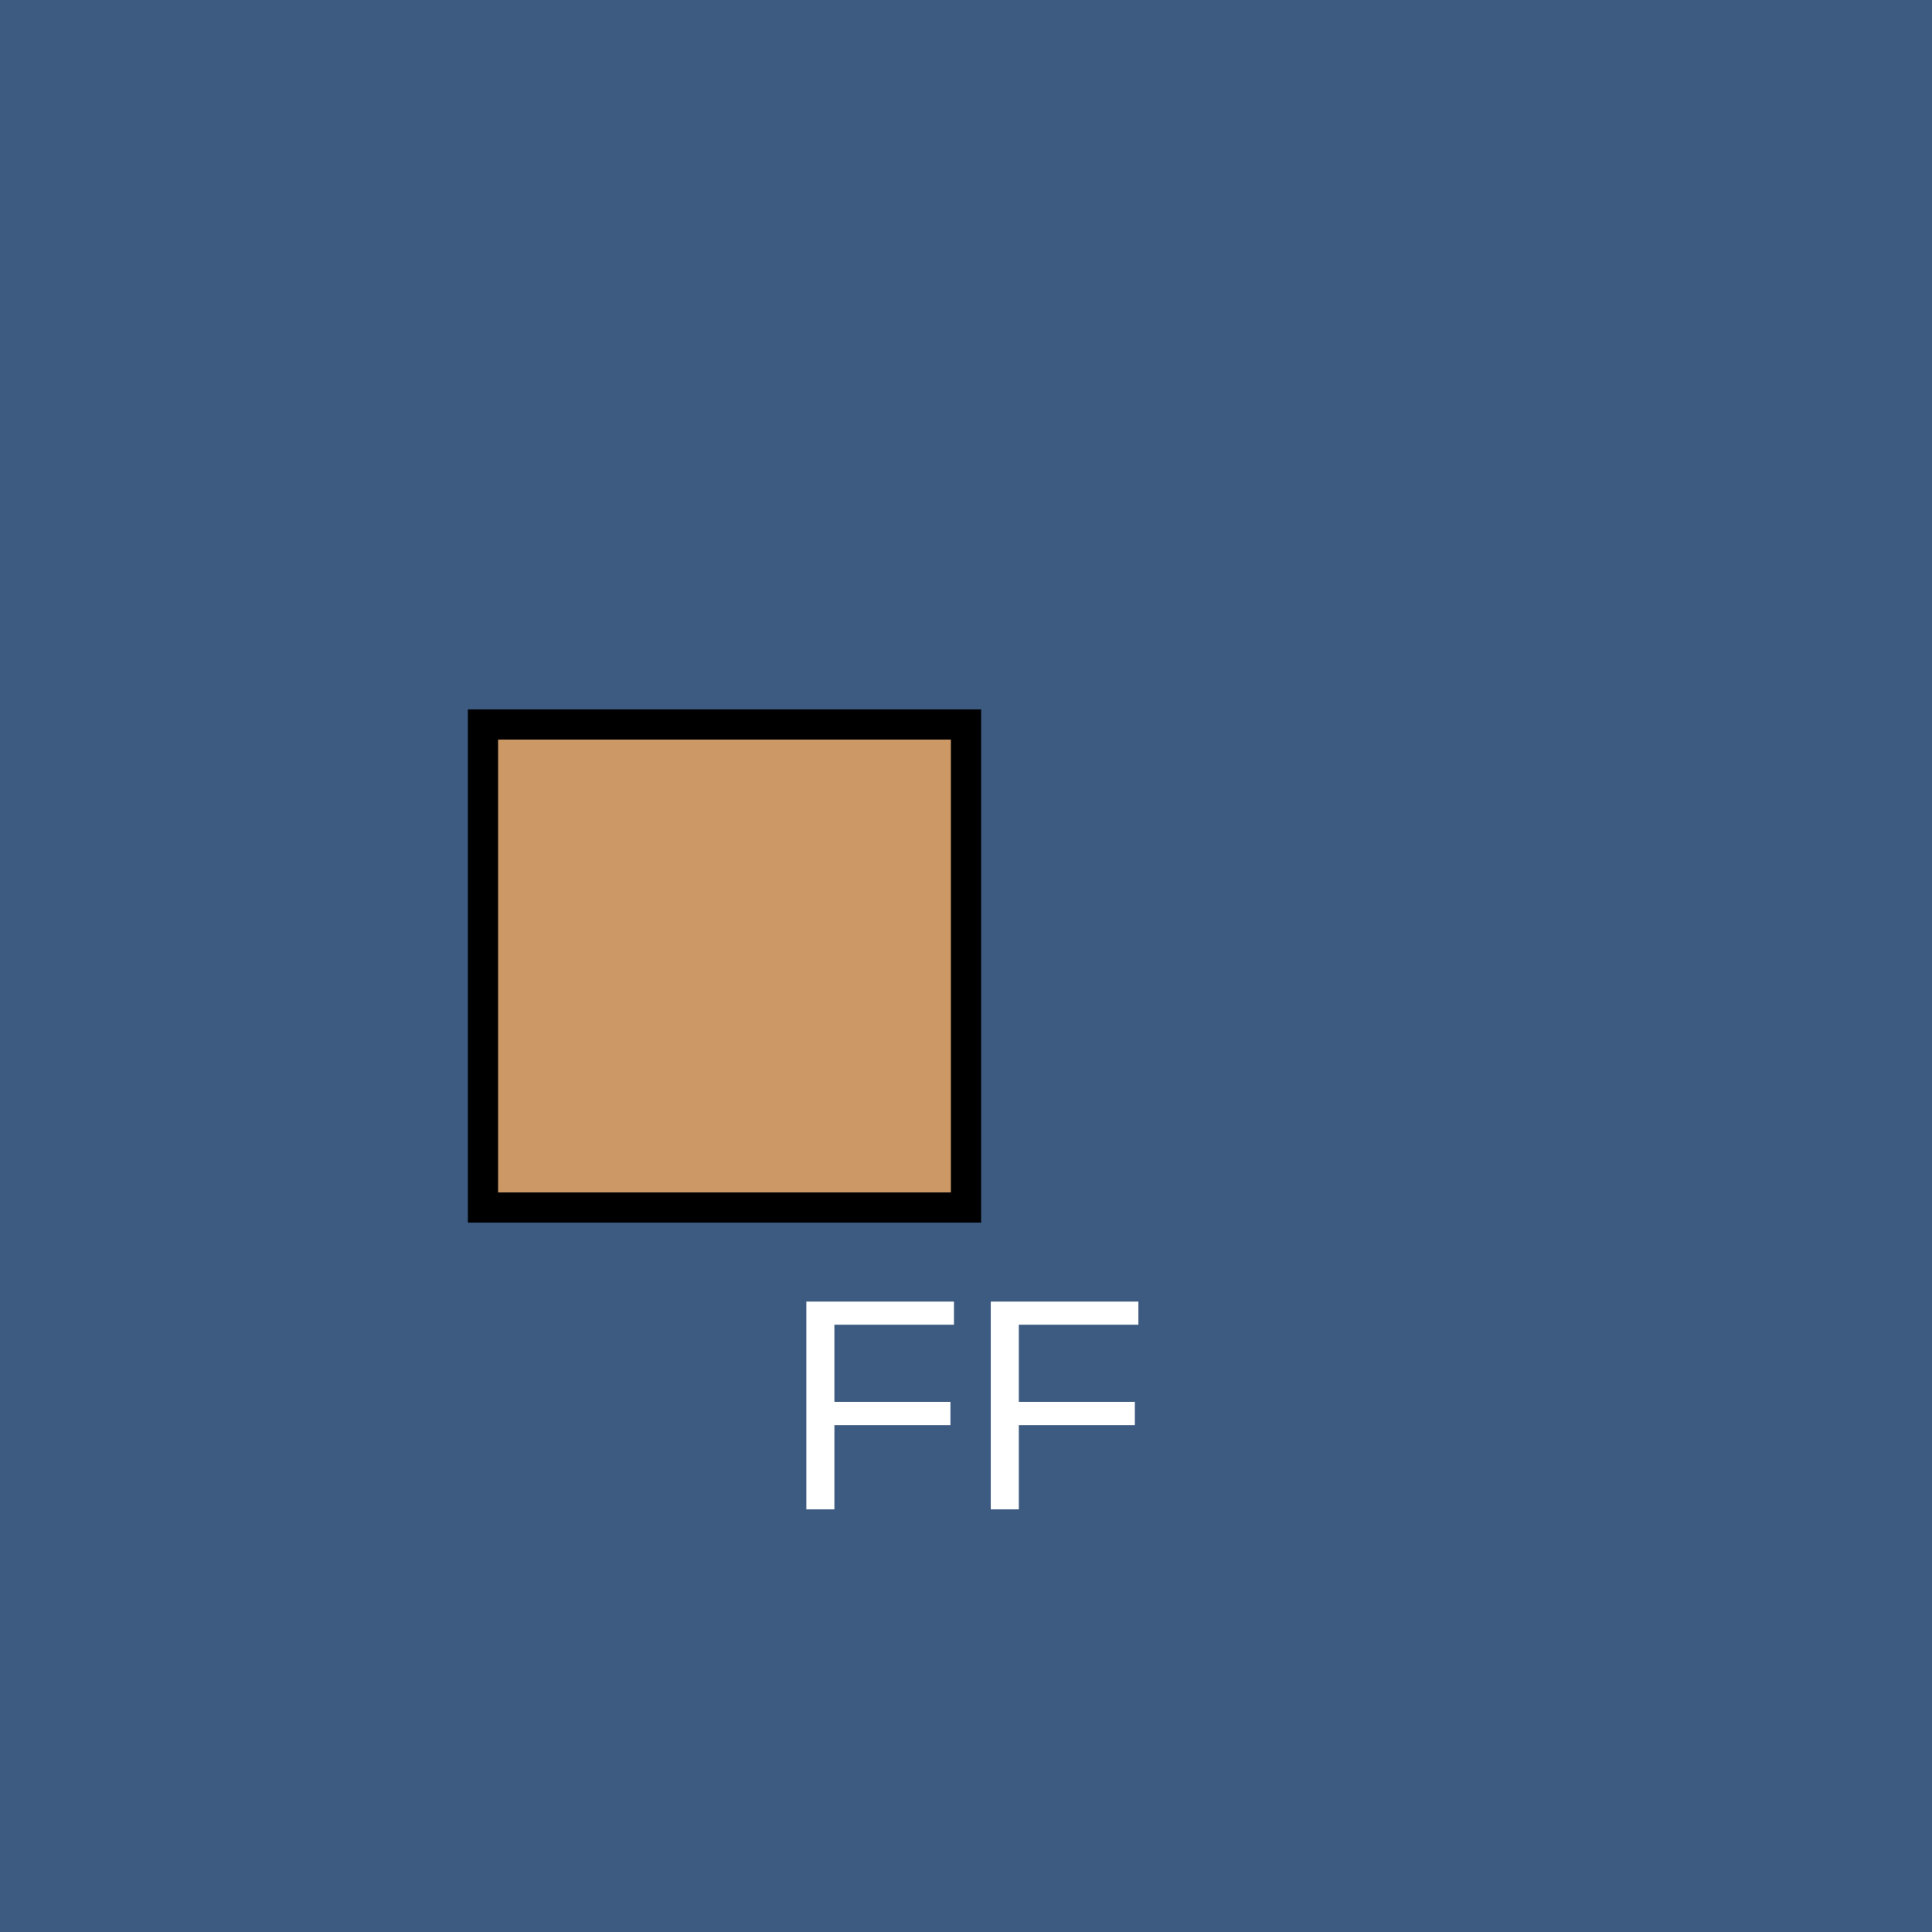
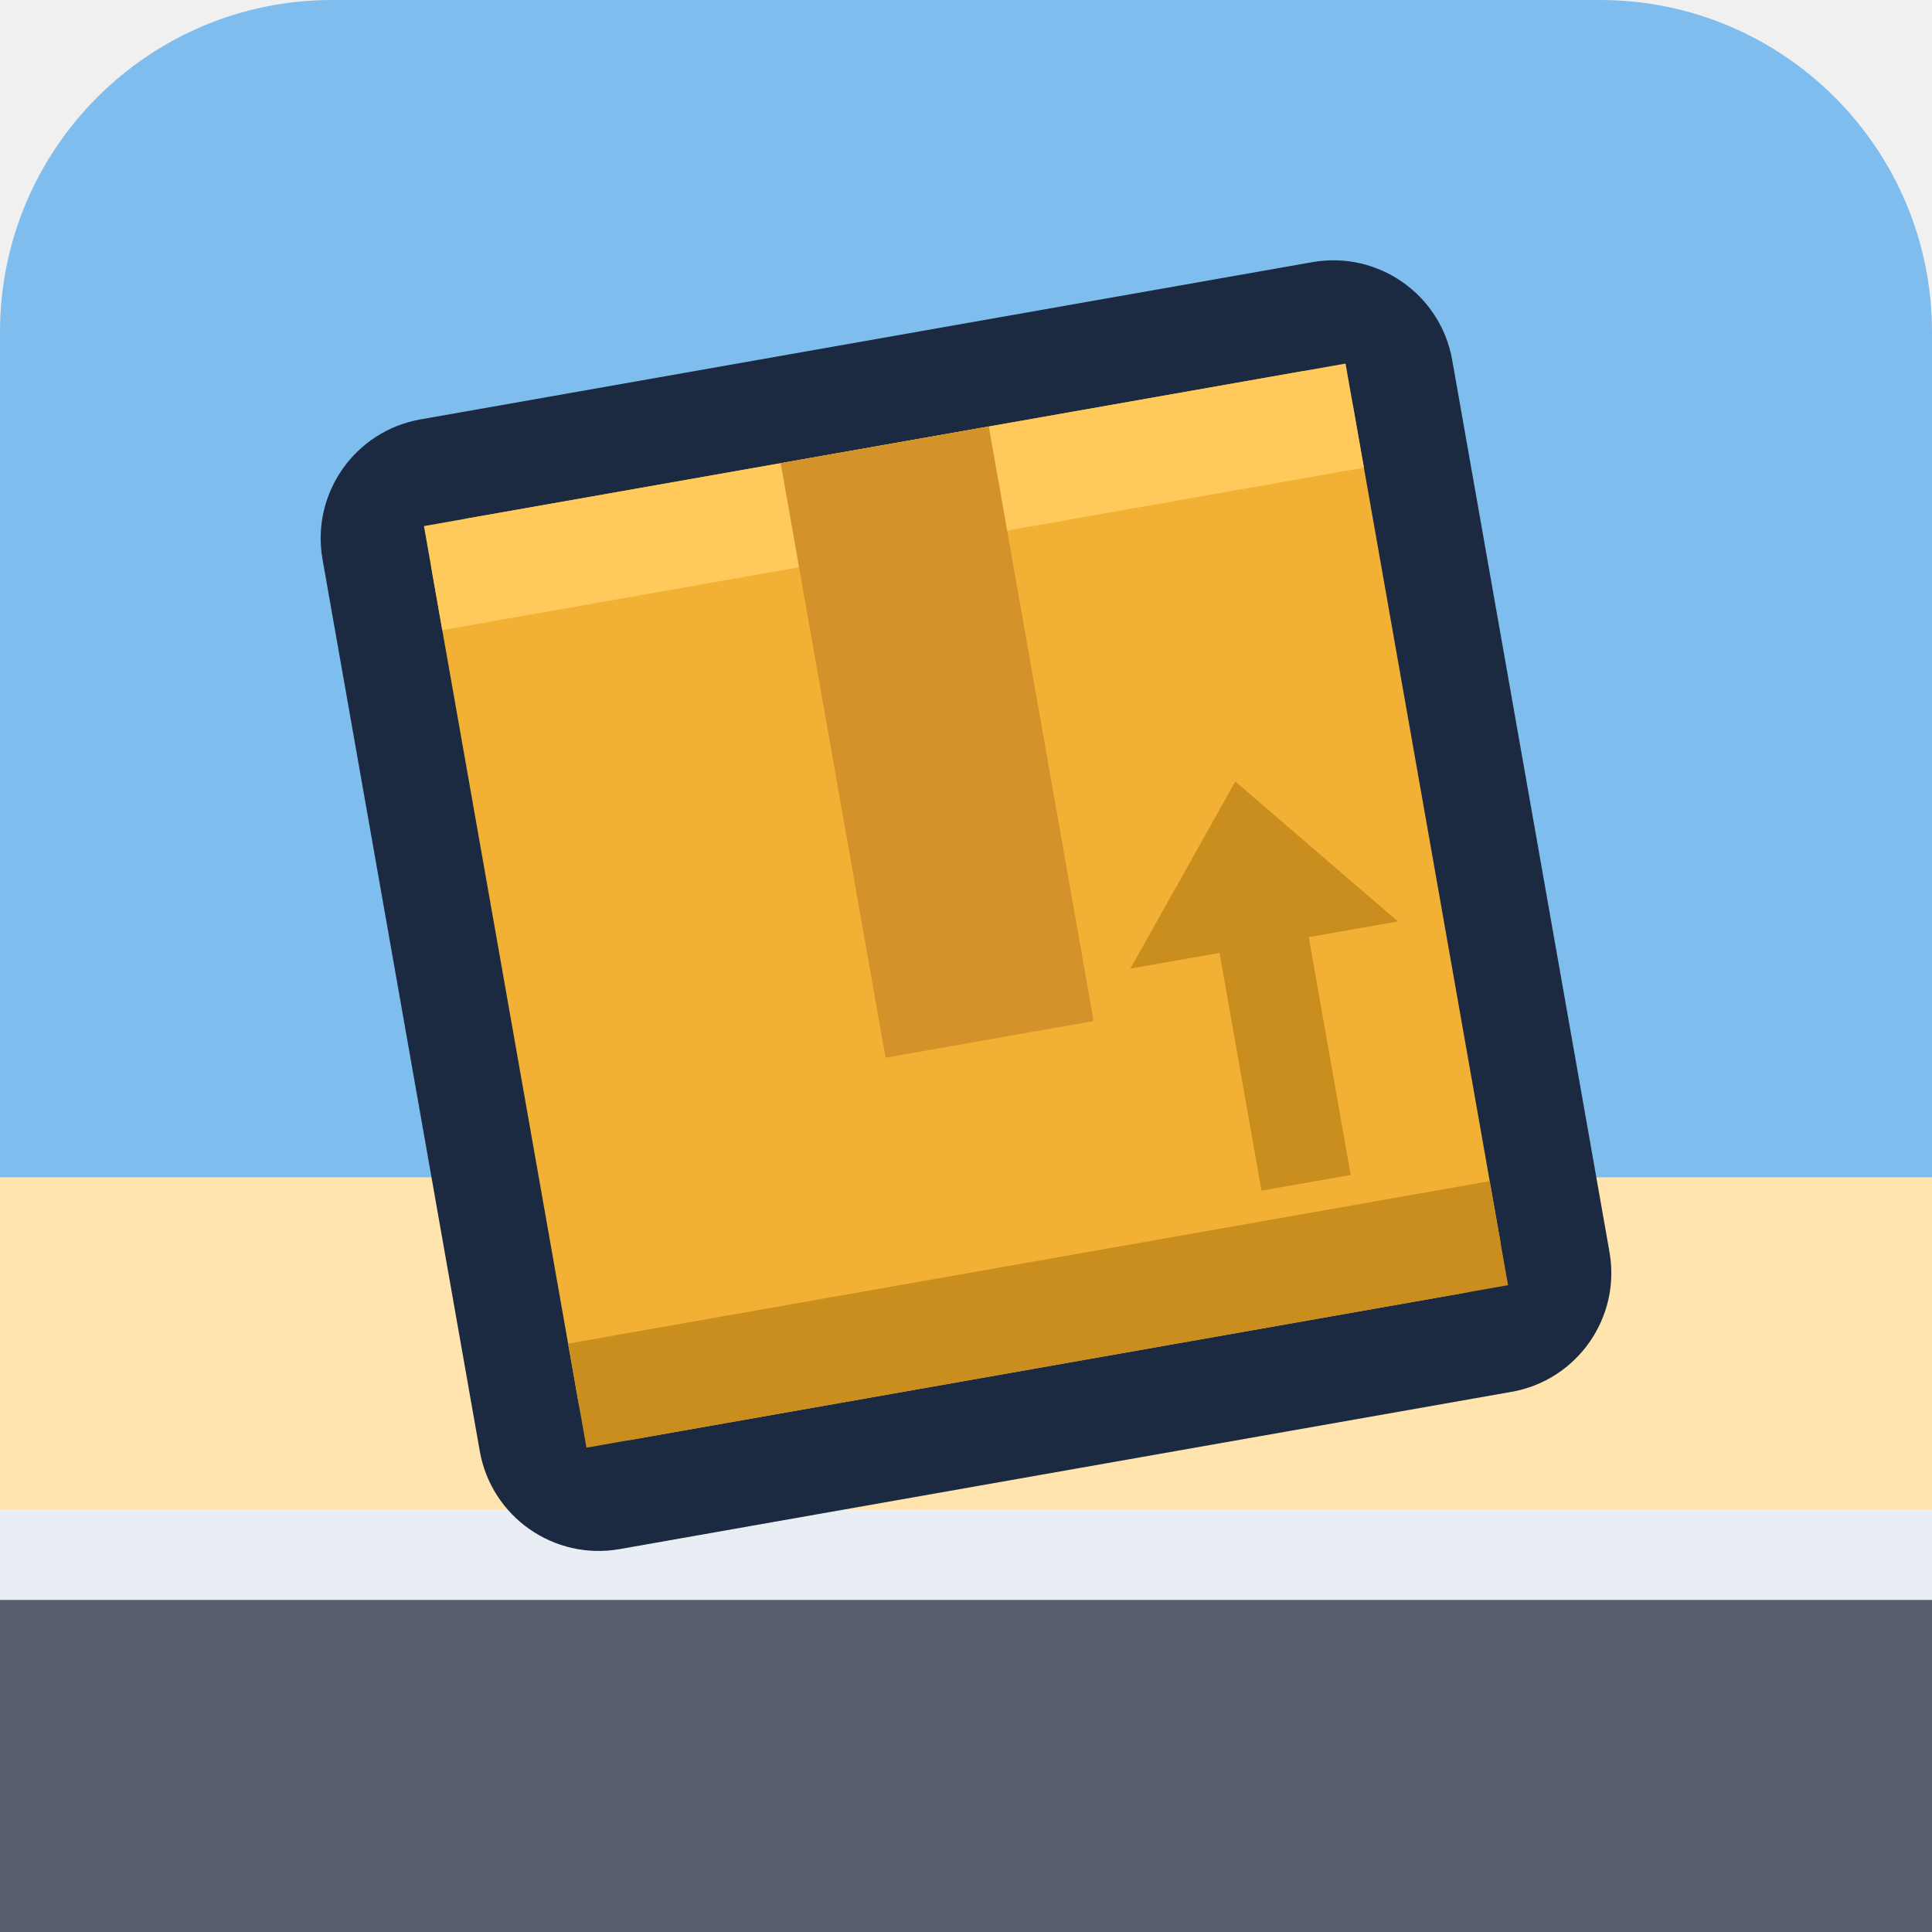
- <svg xmlns="http://www.w3.org/2000/svg" width="128" height="128">
-   <rect width="128" height="128" fill="#3d5a80" />
-   <rect x="32" y="48" width="32" height="32" fill="#cc9966" stroke="#000" stroke-width="2" />
-   <text x="64" y="100" font-family="Arial" font-size="20" fill="#fff" text-anchor="middle">FF</text>
+ <svg xmlns="http://www.w3.org/2000/svg" width="128" height="128" viewBox="0 0 128 128">
+   <rect width="128" height="128" rx="22" fill="#7FBDEE" />
+   <rect y="78" width="128" height="50" fill="#FFE4AE" />
+   <rect y="104" width="128" height="24" rx="0" fill="#5A5F70" />
+   <rect y="100" width="128" height="6" fill="#E9EEF4" />
+   <path d="M0 106h128v0H0z" fill="#4A4F5C" />
+   <g transform="rotate(-10 64 60)">
+     <rect x="26" y="22" width="76" height="76" rx="8" fill="#1B2A41" />
+     <rect x="33" y="29" width="62" height="62" rx="3" fill="#F2B134" />
+     <rect x="33" y="29" width="62" height="7" fill="#FFC95C" />
+     <rect x="33" y="84" width="62" height="7" fill="#C98E1D" />
+     <rect x="57" y="29" width="14" height="40" fill="#D4932A" />
+     <path d="M80 82V66h-6l9-11 9 11h-6v16z" fill="#C98E1D" />
+   </g>
</svg>
